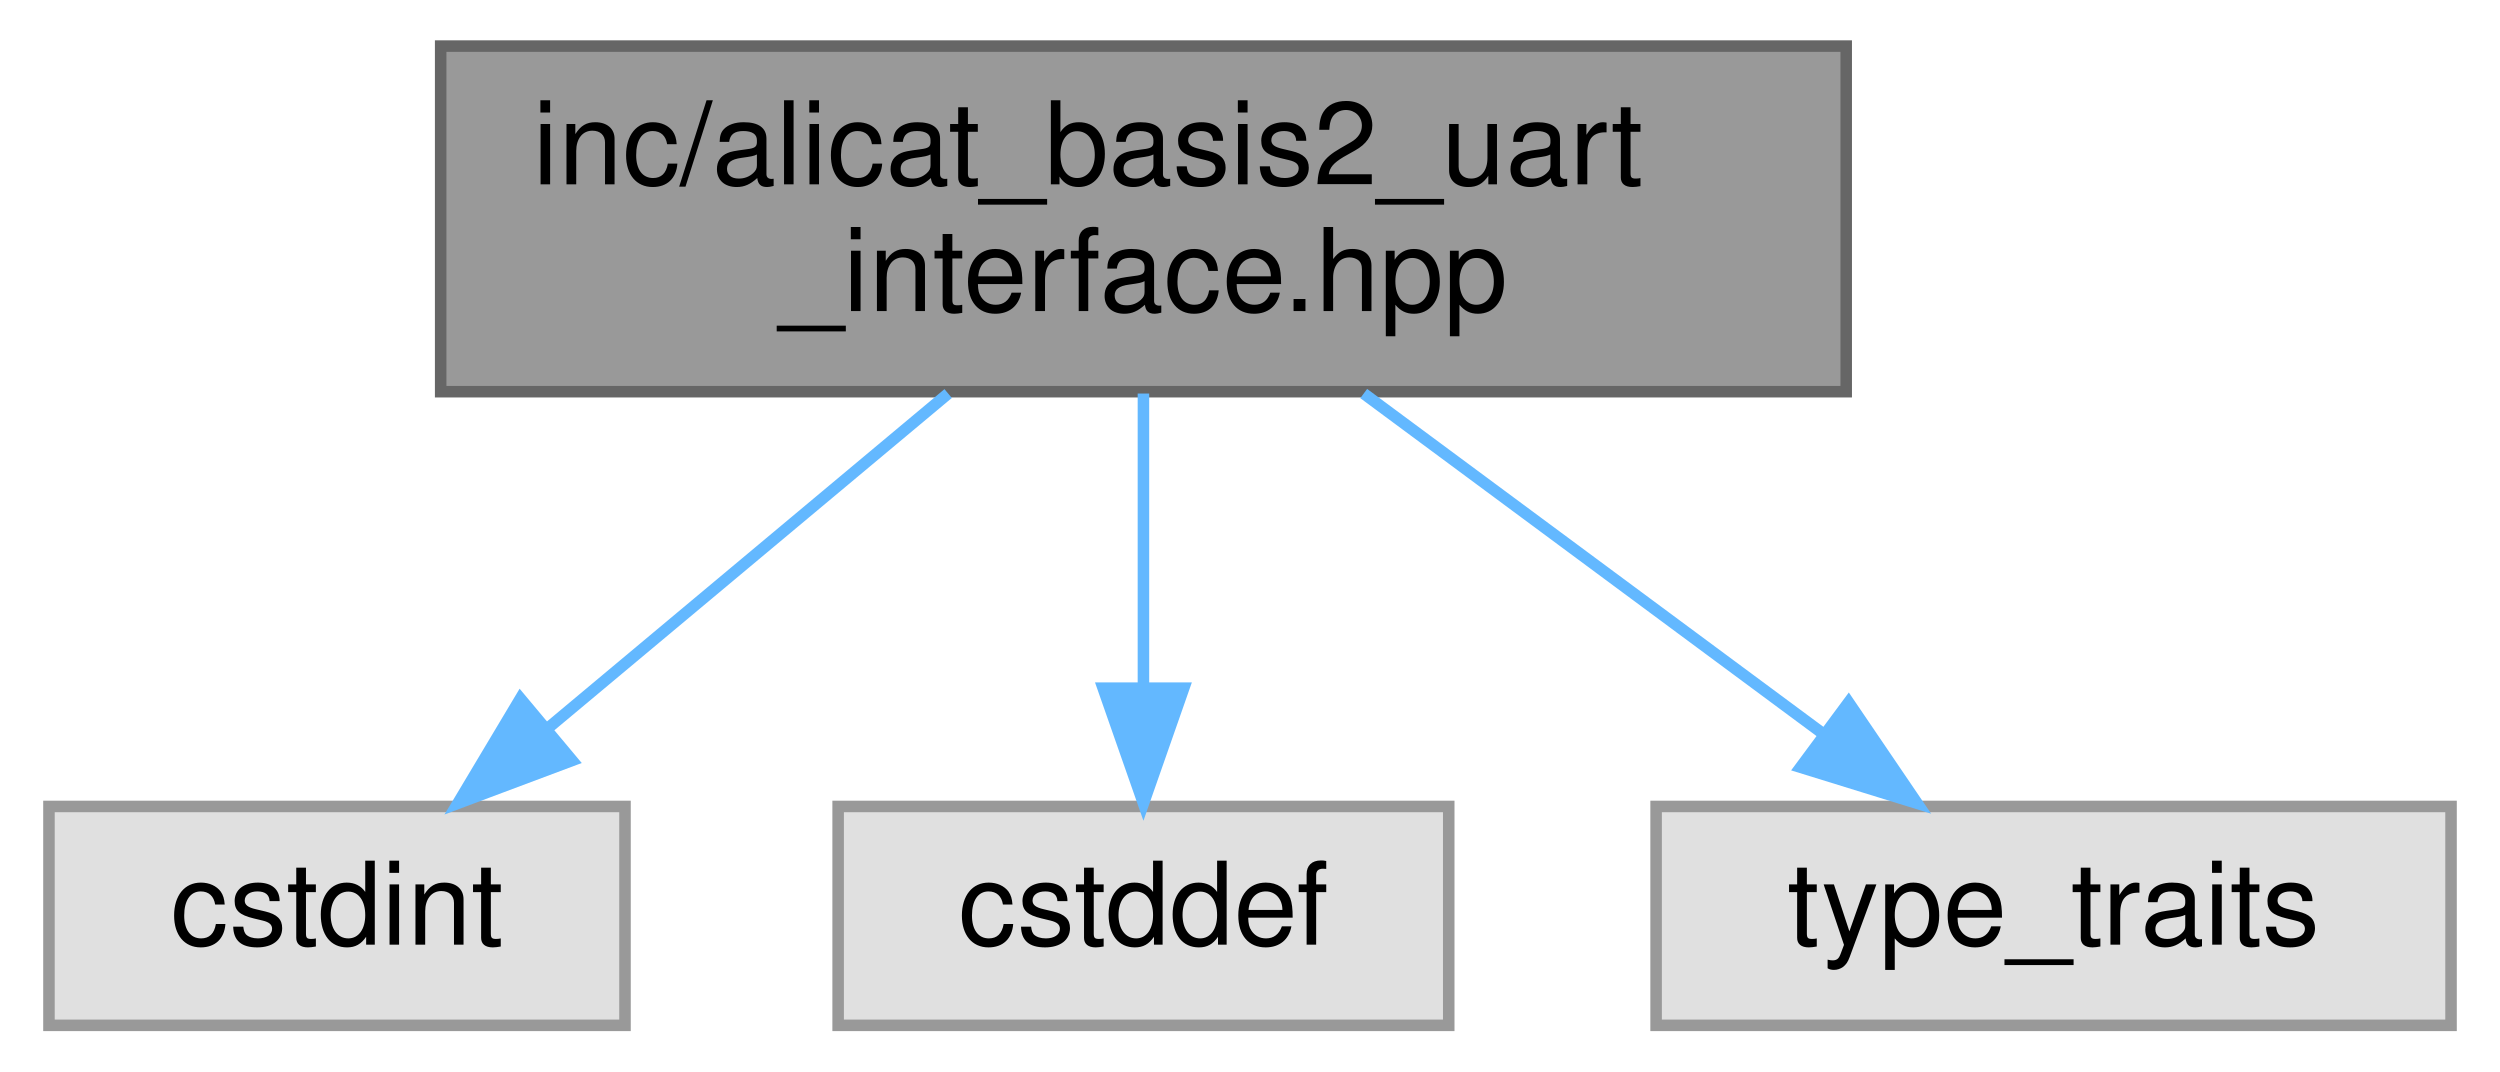
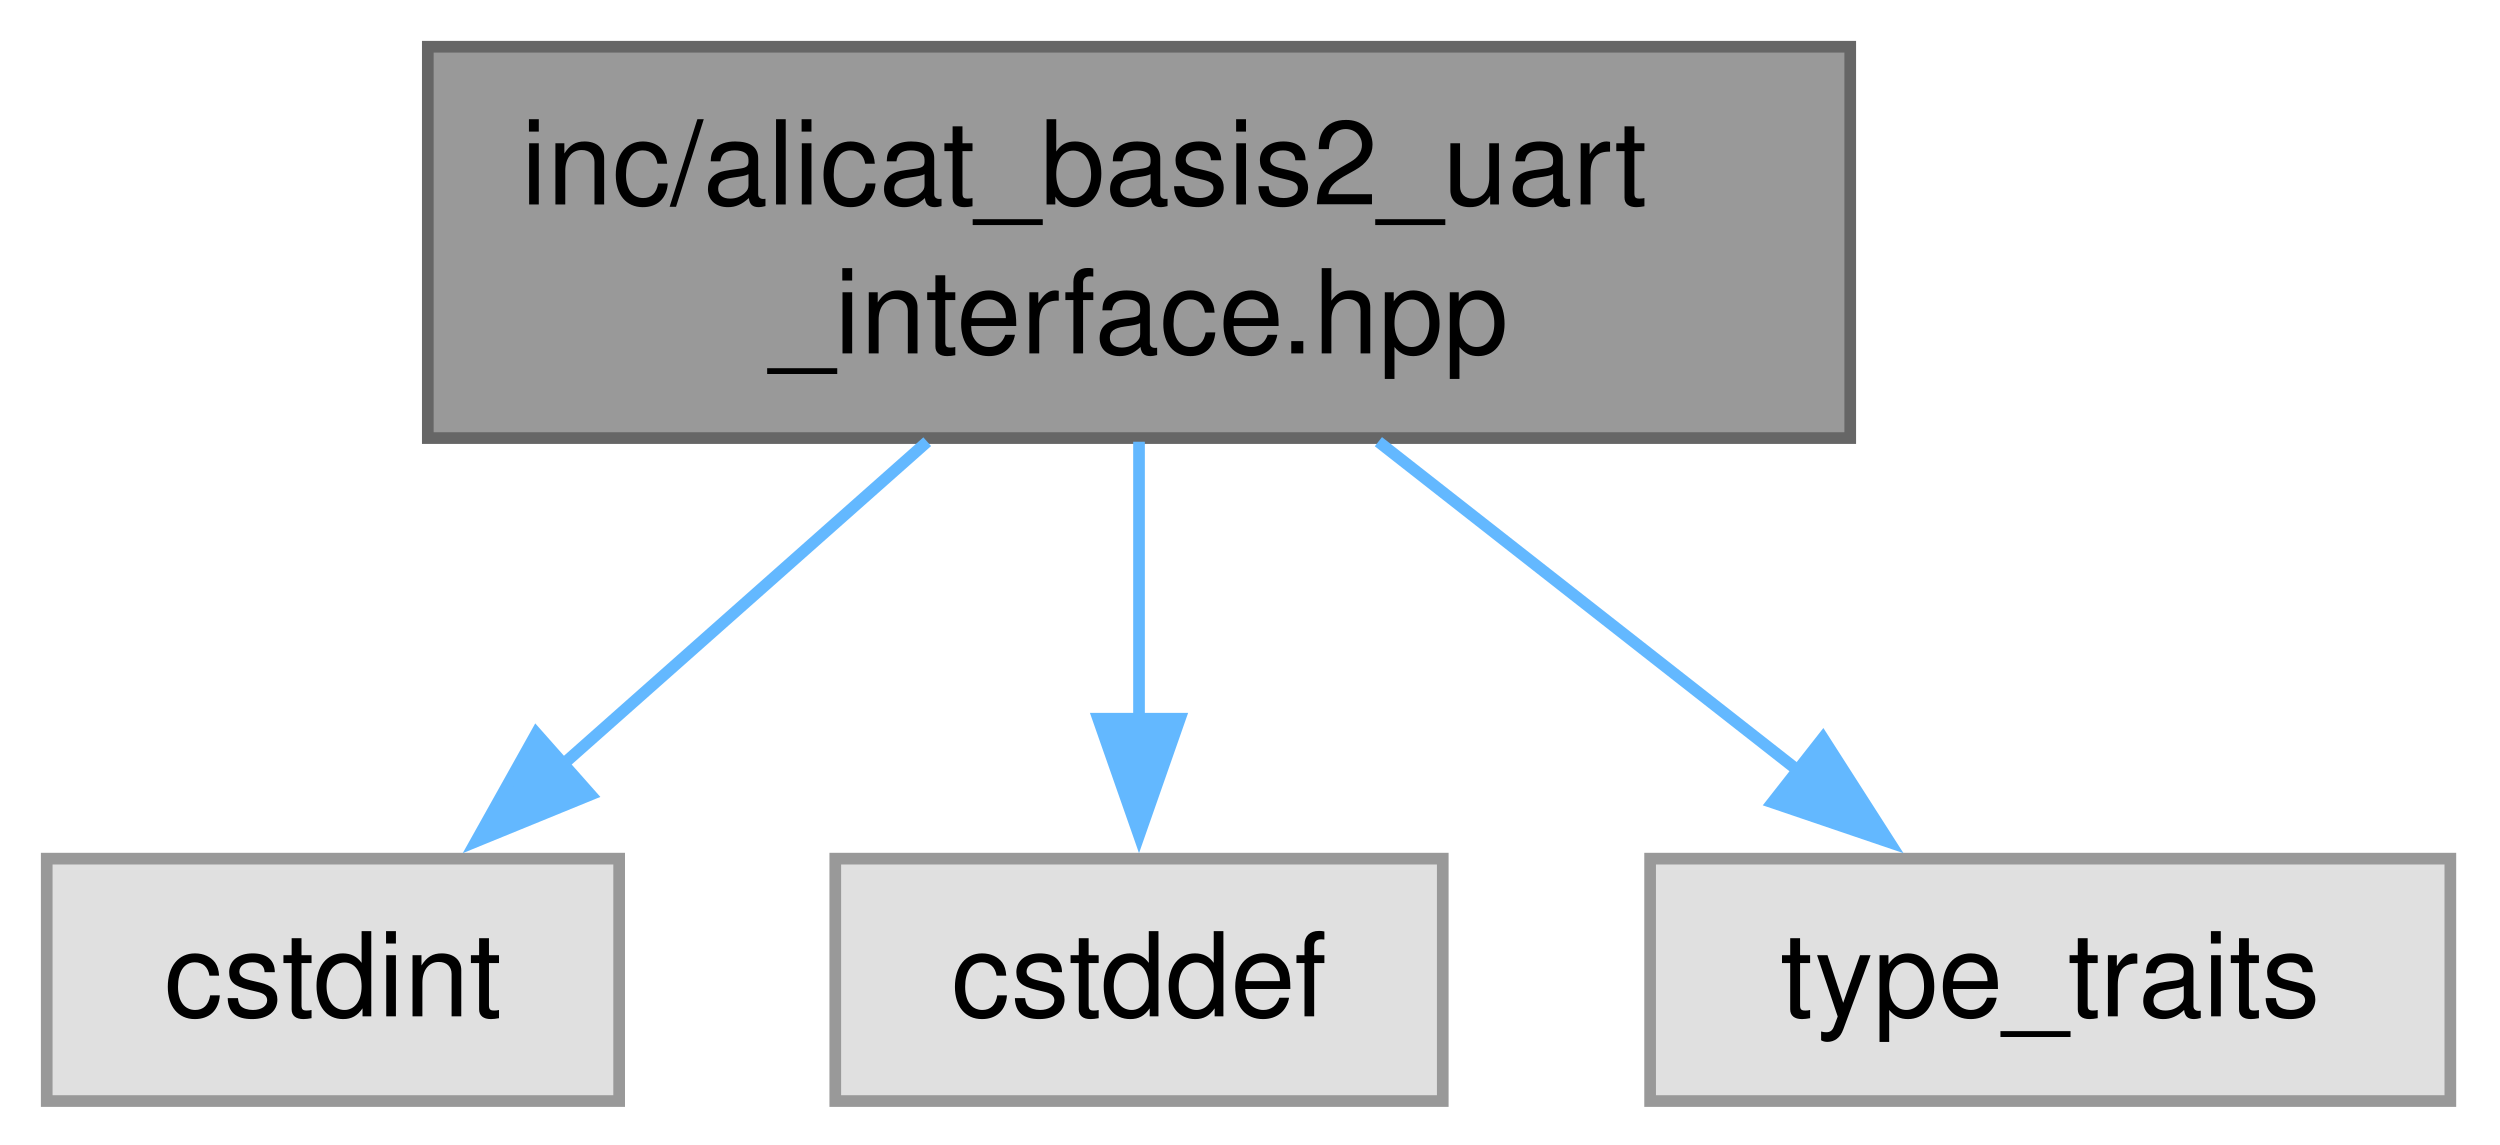
- <svg xmlns="http://www.w3.org/2000/svg" xmlns:xlink="http://www.w3.org/1999/xlink" width="217pt" height="93pt" viewBox="0.00 0.00 216.50 93.00">
-   <g id="graph0" class="graph" transform="scale(1 1) rotate(0) translate(4 89)">
+ <svg xmlns="http://www.w3.org/2000/svg" xmlns:xlink="http://www.w3.org/1999/xlink" width="214pt" height="98pt" viewBox="0.00 0.00 214.00 98.00">
+   <g id="graph0" class="graph" transform="scale(1 1) rotate(0) translate(4 94.25)">
    <g id="Node000001" class="node">
      <g id="a_Node000001">
        <a xlink:title="CRTP serial transport for the Alicat BASIS-2 driver.">
-           <polygon fill="#999999" stroke="#666666" points="156,-85 34,-85 34,-55 156,-55 156,-85" />
-           <text text-anchor="start" x="42" y="-73" font-family="Helvetica,sans-Serif" font-size="10.00">inc/alicat_basis2_uart</text>
-           <text text-anchor="middle" x="95" y="-62" font-family="Helvetica,sans-Serif" font-size="10.00">_interface.hpp</text>
+           <polygon fill="#999999" stroke="#666666" points="154.38,-90.25 32.62,-90.25 32.62,-56.75 154.38,-56.75 154.38,-90.25" />
+           <text xml:space="preserve" text-anchor="start" x="40.62" y="-76.75" font-family="Helvetica,sans-Serif" font-size="10.00">inc/alicat_basis2_uart</text>
+           <text xml:space="preserve" text-anchor="middle" x="93.5" y="-64" font-family="Helvetica,sans-Serif" font-size="10.00">_interface.hpp</text>
        </a>
      </g>
    </g>
    <g id="Node000002" class="node">
      <g id="a_Node000002">
        <a xlink:title=" ">
-           <polygon fill="#e0e0e0" stroke="#999999" points="50,-19 0,-19 0,0 50,0 50,-19" />
-           <text text-anchor="middle" x="25" y="-7" font-family="Helvetica,sans-Serif" font-size="10.00">cstdint</text>
+           <polygon fill="#e0e0e0" stroke="#999999" points="49,-20.75 0,-20.75 0,0 49,0 49,-20.75" />
+           <text xml:space="preserve" text-anchor="middle" x="24.5" y="-7.25" font-family="Helvetica,sans-Serif" font-size="10.00">cstdint</text>
        </a>
      </g>
    </g>
    <g id="edge1_Node000001_Node000002" class="edge">
      <g id="a_edge1_Node000001_Node000002">
        <a xlink:title=" ">
-           <path fill="none" stroke="#63b8ff" d="M78.05,-54.84C67.58,-46.09 54.14,-34.85 43.41,-25.88" />
-           <polygon fill="#63b8ff" stroke="#63b8ff" points="45.41,-22.99 35.49,-19.27 40.92,-28.36 45.41,-22.99" />
+           <path fill="none" stroke="#63b8ff" d="M75.37,-56.44C65.71,-47.88 53.82,-37.35 43.97,-28.62" />
+           <polygon fill="#63b8ff" stroke="#63b8ff" points="46.55,-26.23 36.74,-22.22 41.91,-31.47 46.55,-26.23" />
        </a>
      </g>
    </g>
    <g id="Node000003" class="node">
      <g id="a_Node000003">
        <a xlink:title=" ">
-           <polygon fill="#e0e0e0" stroke="#999999" points="121.5,-19 68.5,-19 68.5,0 121.5,0 121.5,-19" />
-           <text text-anchor="middle" x="95" y="-7" font-family="Helvetica,sans-Serif" font-size="10.00">cstddef</text>
+           <polygon fill="#e0e0e0" stroke="#999999" points="119.5,-20.75 67.5,-20.75 67.5,0 119.5,0 119.5,-20.75" />
+           <text xml:space="preserve" text-anchor="middle" x="93.5" y="-7.25" font-family="Helvetica,sans-Serif" font-size="10.00">cstddef</text>
        </a>
      </g>
    </g>
    <g id="edge2_Node000001_Node000003" class="edge">
      <g id="a_edge2_Node000001_Node000003">
        <a xlink:title=" ">
-           <path fill="none" stroke="#63b8ff" d="M95,-54.84C95,-47.21 95,-37.7 95,-29.45" />
-           <polygon fill="#63b8ff" stroke="#63b8ff" points="98.5,-29.27 95,-19.27 91.5,-29.27 98.5,-29.27" />
+           <path fill="none" stroke="#63b8ff" d="M93.5,-56.44C93.5,-49.1 93.5,-40.32 93.5,-32.46" />
+           <polygon fill="#63b8ff" stroke="#63b8ff" points="97,-32.73 93.5,-22.73 90,-32.73 97,-32.73" />
        </a>
      </g>
    </g>
    <g id="Node000004" class="node">
      <g id="a_Node000004">
        <a xlink:title=" ">
-           <polygon fill="#e0e0e0" stroke="#999999" points="208.5,-19 139.5,-19 139.5,0 208.5,0 208.5,-19" />
-           <text text-anchor="middle" x="174" y="-7" font-family="Helvetica,sans-Serif" font-size="10.00">type_traits</text>
+           <polygon fill="#e0e0e0" stroke="#999999" points="205.75,-20.75 137.25,-20.75 137.25,0 205.75,0 205.75,-20.75" />
+           <text xml:space="preserve" text-anchor="middle" x="171.5" y="-7.25" font-family="Helvetica,sans-Serif" font-size="10.00">type_traits</text>
        </a>
      </g>
    </g>
    <g id="edge3_Node000001_Node000004" class="edge">
      <g id="a_edge3_Node000001_Node000004">
        <a xlink:title=" ">
-           <path fill="none" stroke="#63b8ff" d="M114.12,-54.84C126.18,-45.91 141.71,-34.41 153.94,-25.35" />
-           <polygon fill="#63b8ff" stroke="#63b8ff" points="156.21,-28.03 162.16,-19.27 152.04,-22.4 156.21,-28.03" />
+           <path fill="none" stroke="#63b8ff" d="M113.99,-56.44C125.14,-47.71 138.9,-36.92 150.17,-28.09" />
+           <polygon fill="#63b8ff" stroke="#63b8ff" points="152.04,-31.07 157.75,-22.15 147.72,-25.56 152.04,-31.07" />
        </a>
      </g>
    </g>
  </g>
</svg>
